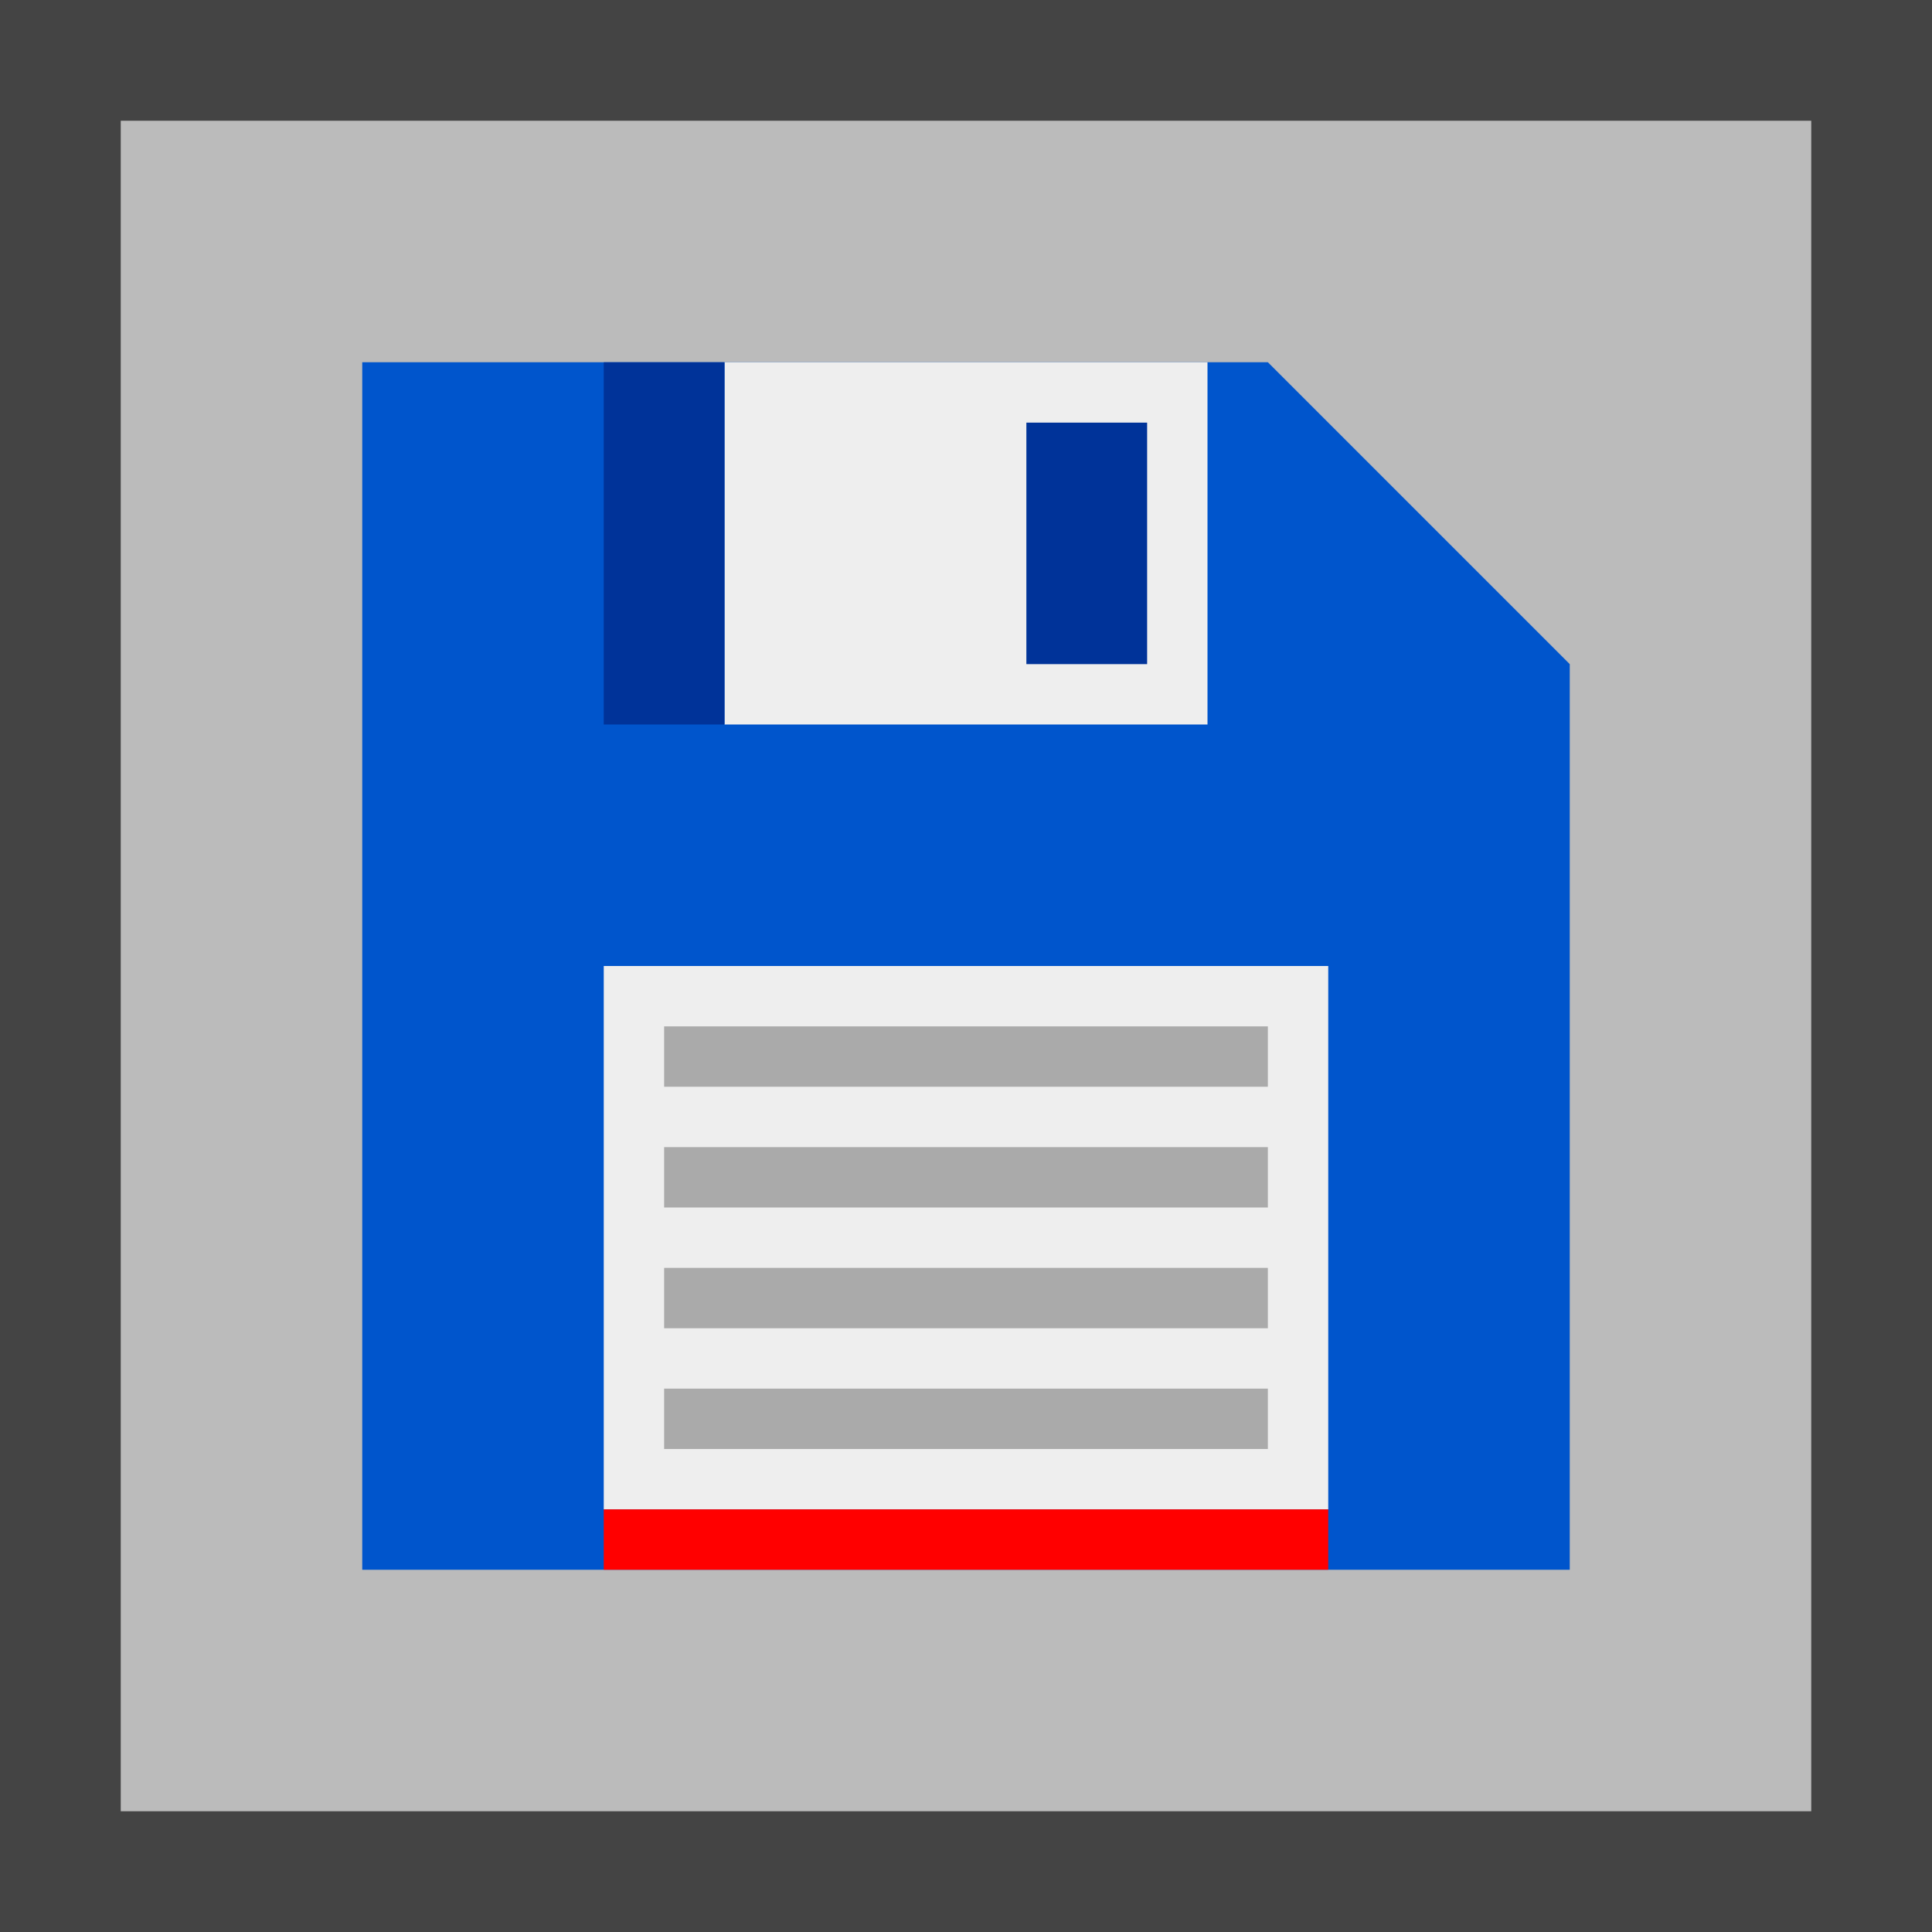
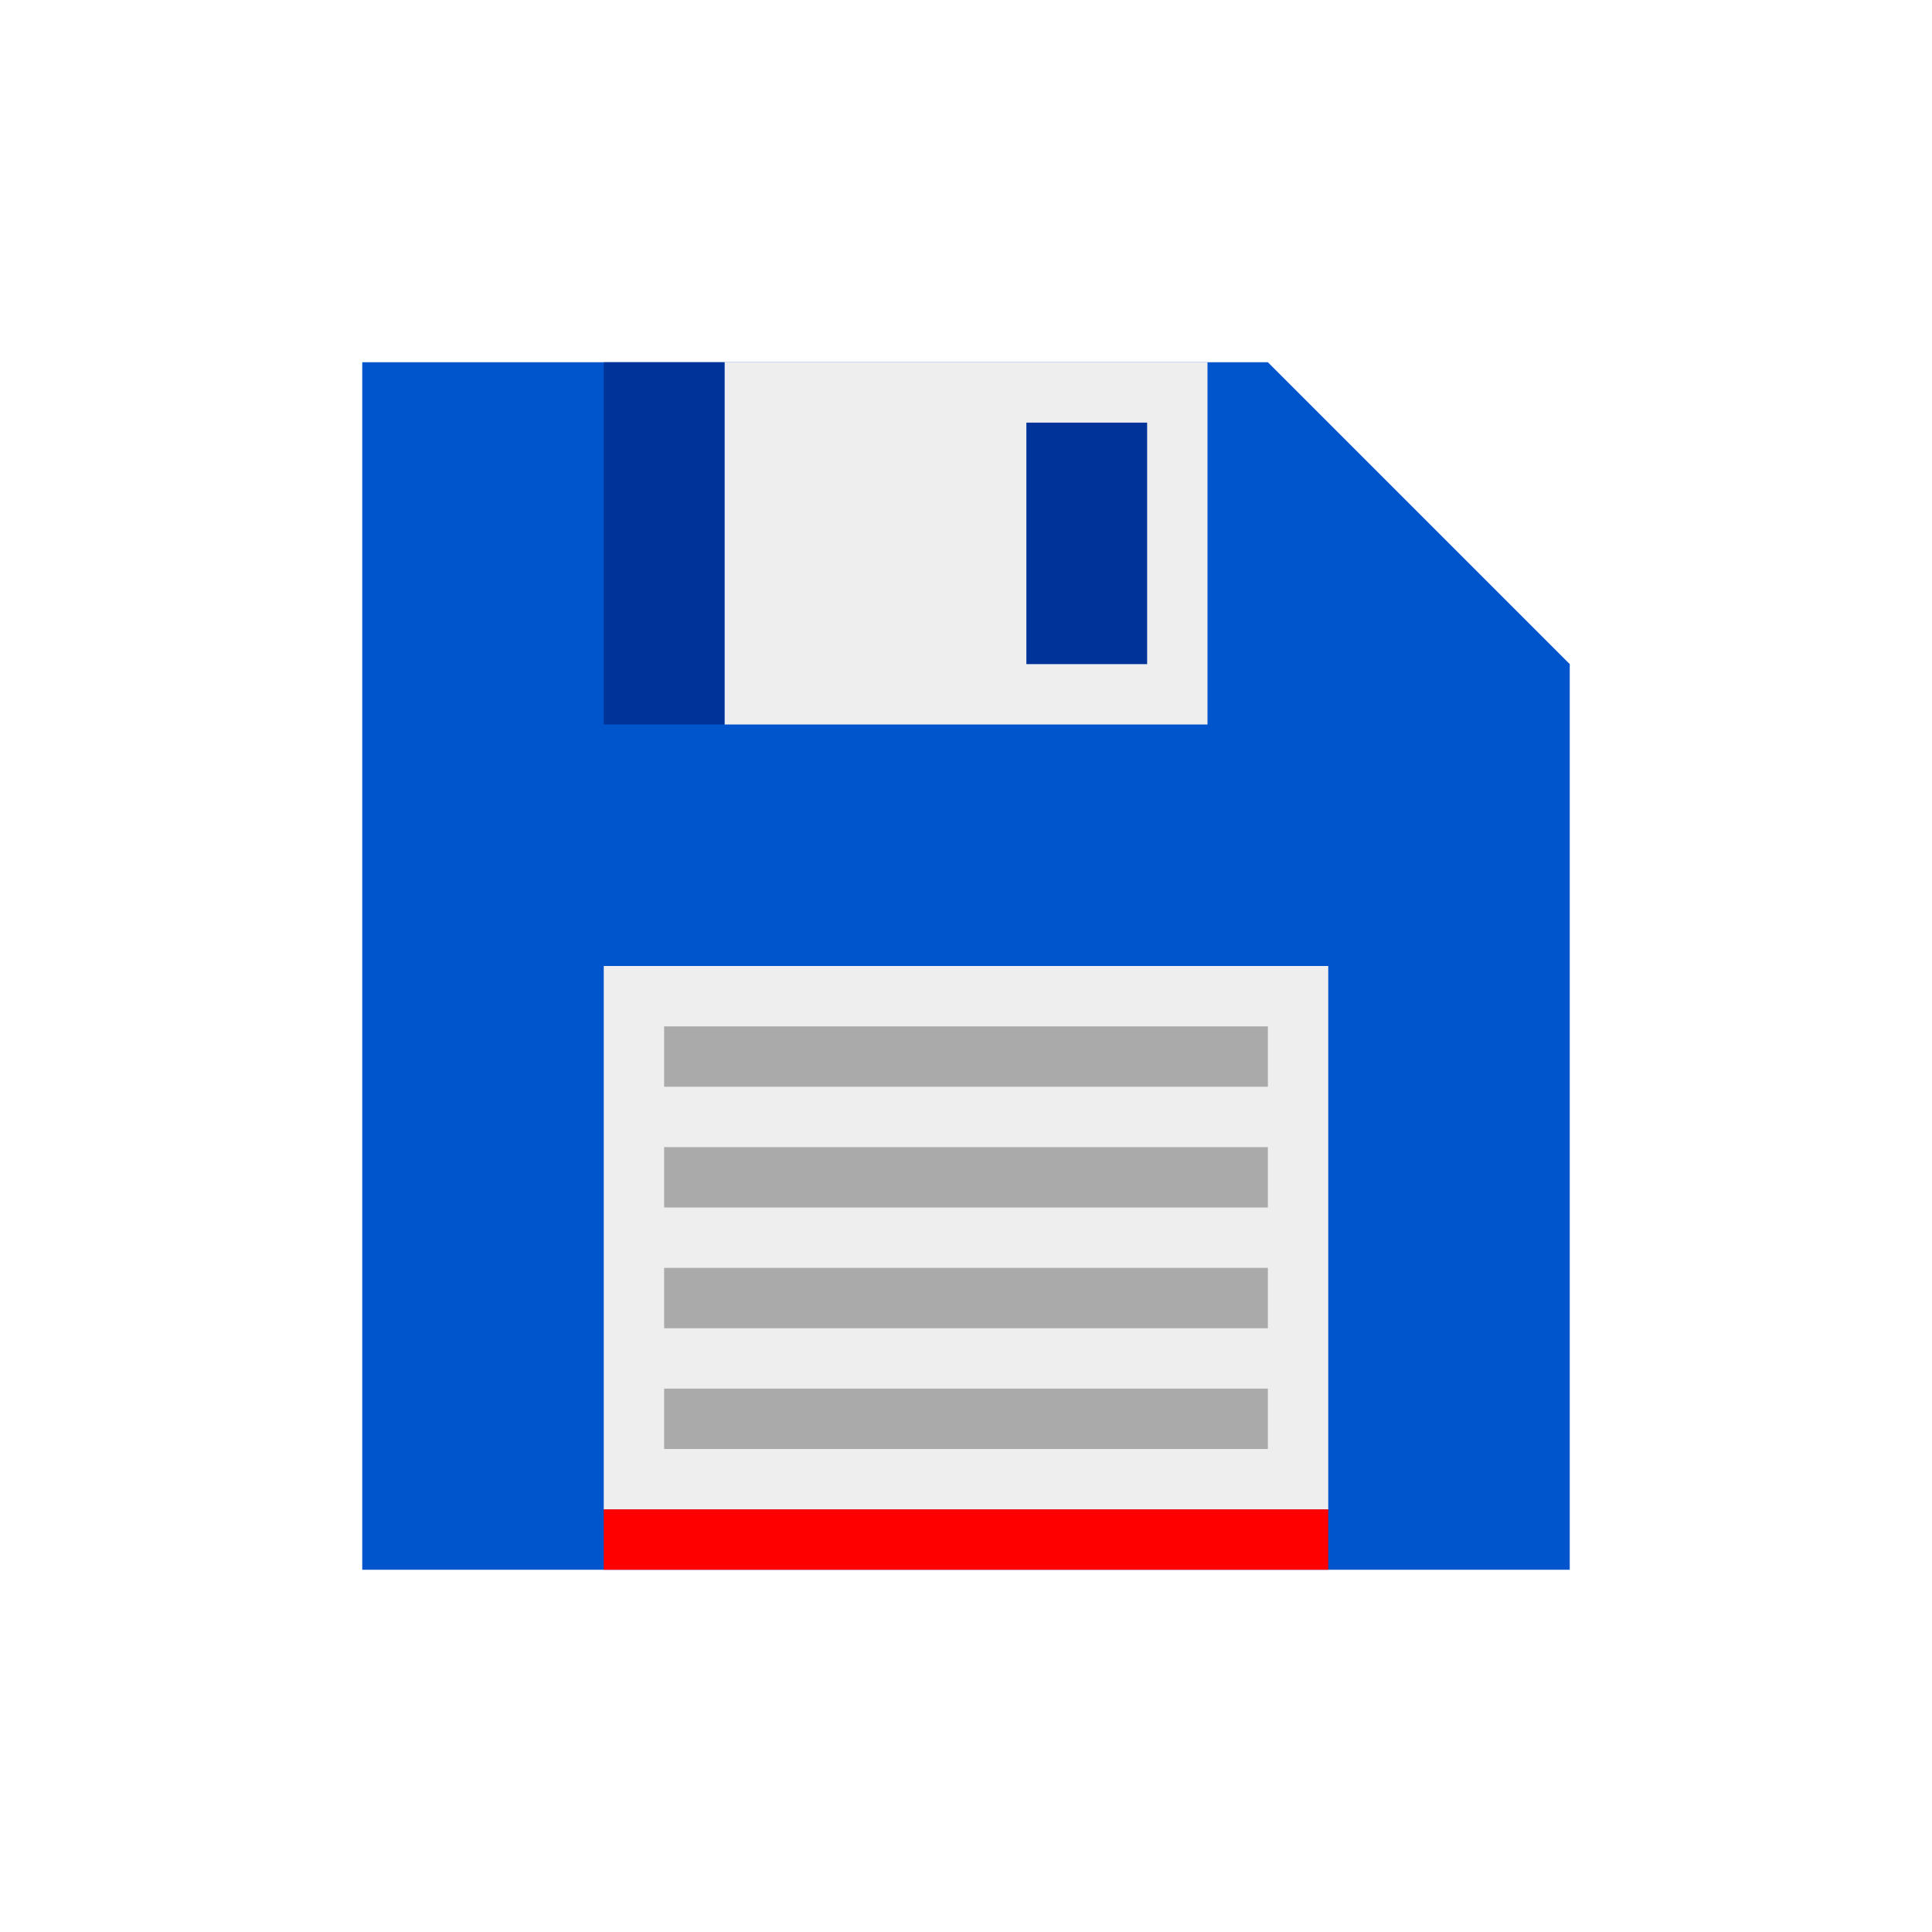
<svg xmlns="http://www.w3.org/2000/svg" style="isolation:isolate" viewBox="0 0 32 32" width="32pt" height="32pt">
  <defs>
    <clipPath id="_clipPath_ts3ruddMqhOYlZq8aCWhTELVuNCbXmTt">
      <rect width="32" height="32" />
    </clipPath>
  </defs>
  <g clip-path="url(#_clipPath_ts3ruddMqhOYlZq8aCWhTELVuNCbXmTt)">
-     <rect width="32" height="32" style="fill:rgb(68,68,68)" />
-     <rect x="2" y="2" width="28" height="28" transform="matrix(1,0,0,1,0,0)" fill="rgb(187,187,187)" />
    <path d=" M 6 26 L 26 26 L 26 11 L 21 6 L 6 6 L 6 26 Z " fill="rgb(0,85,204)" />
    <rect x="10" y="16" width="12" height="9" transform="matrix(1,0,0,1,0,0)" fill="rgb(238,238,238)" />
    <rect x="10" y="25" width="12" height="1" transform="matrix(1,0,0,1,0,0)" fill="rgb(255,0,0)" />
    <rect x="12" y="6" width="8" height="6" transform="matrix(1,0,0,1,0,0)" fill="rgb(238,238,238)" />
    <rect x="10" y="6" width="2" height="6" transform="matrix(1,0,0,1,0,0)" fill="rgb(0,51,153)" />
    <rect x="17" y="7" width="2" height="4" transform="matrix(1,0,0,1,0,0)" fill="rgb(0,51,153)" />
    <rect x="11" y="17" width="10" height="1" transform="matrix(1,0,0,1,0,0)" fill="rgb(170,170,170)" />
    <rect x="11" y="19" width="10" height="1" transform="matrix(1,0,0,1,0,0)" fill="rgb(170,170,170)" />
    <rect x="11" y="21" width="10" height="1" transform="matrix(1,0,0,1,0,0)" fill="rgb(170,170,170)" />
    <rect x="11" y="23" width="10" height="1" transform="matrix(1,0,0,1,0,0)" fill="rgb(170,170,170)" />
  </g>
</svg>
